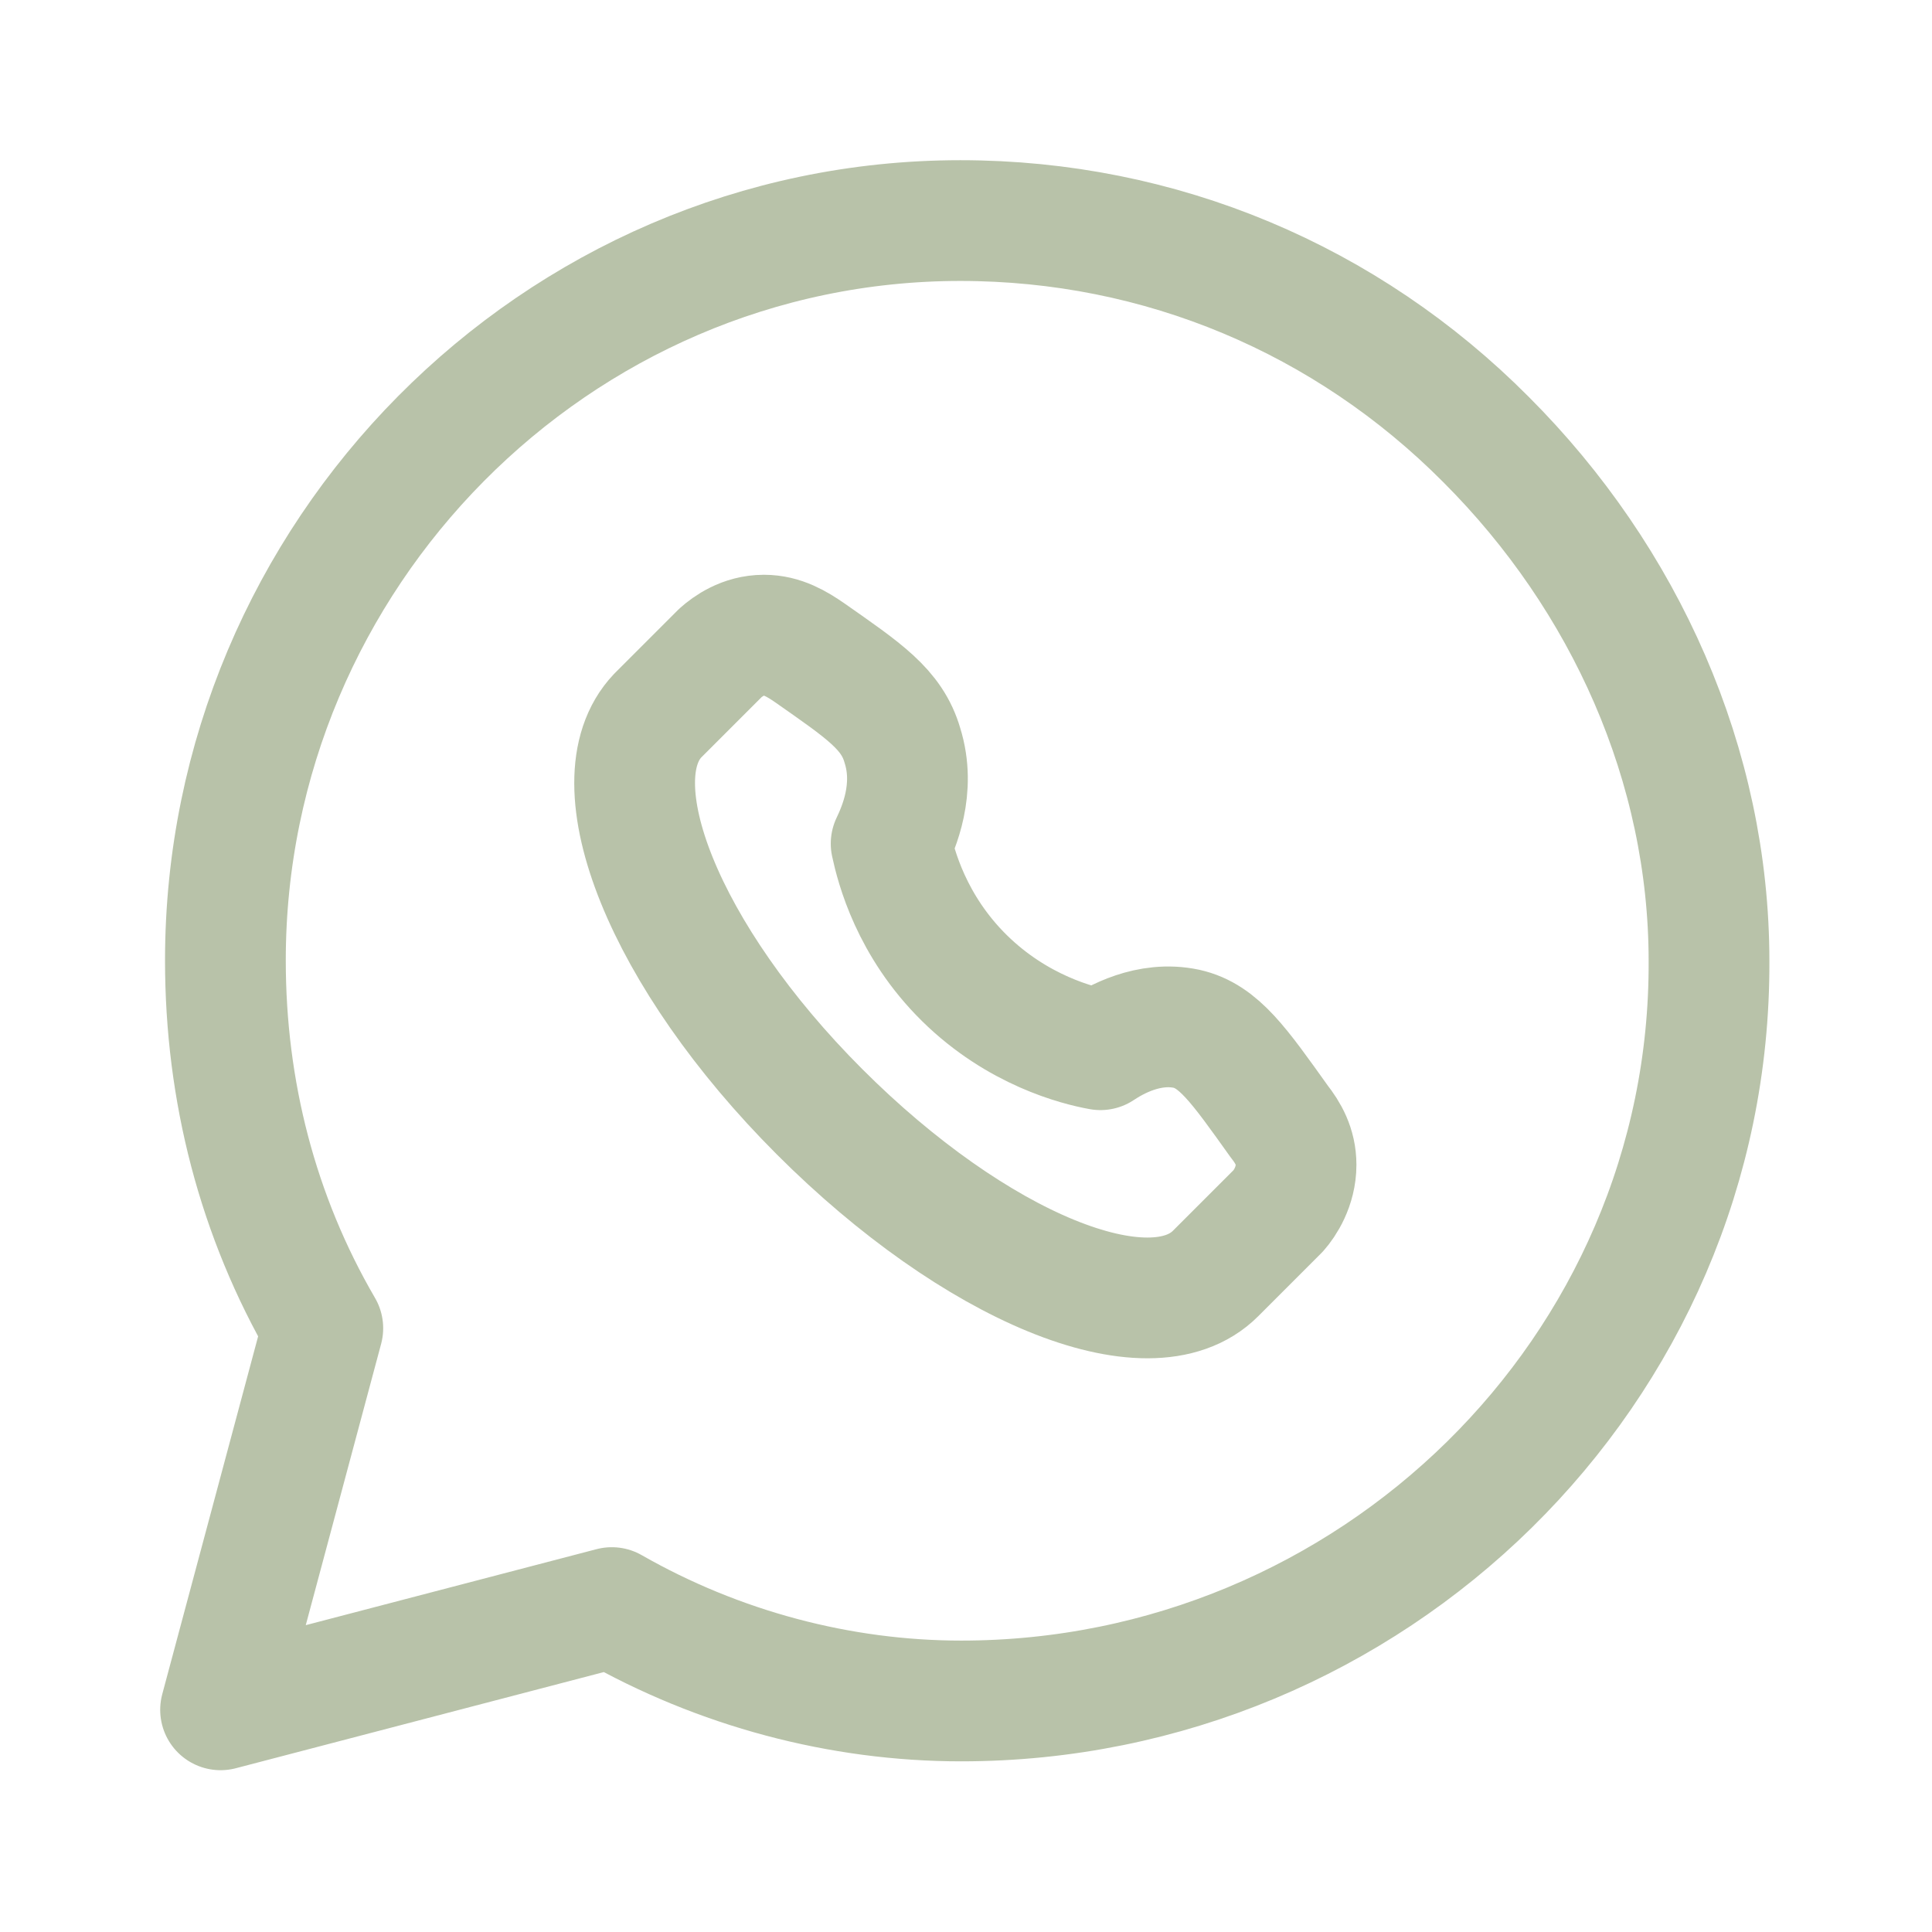
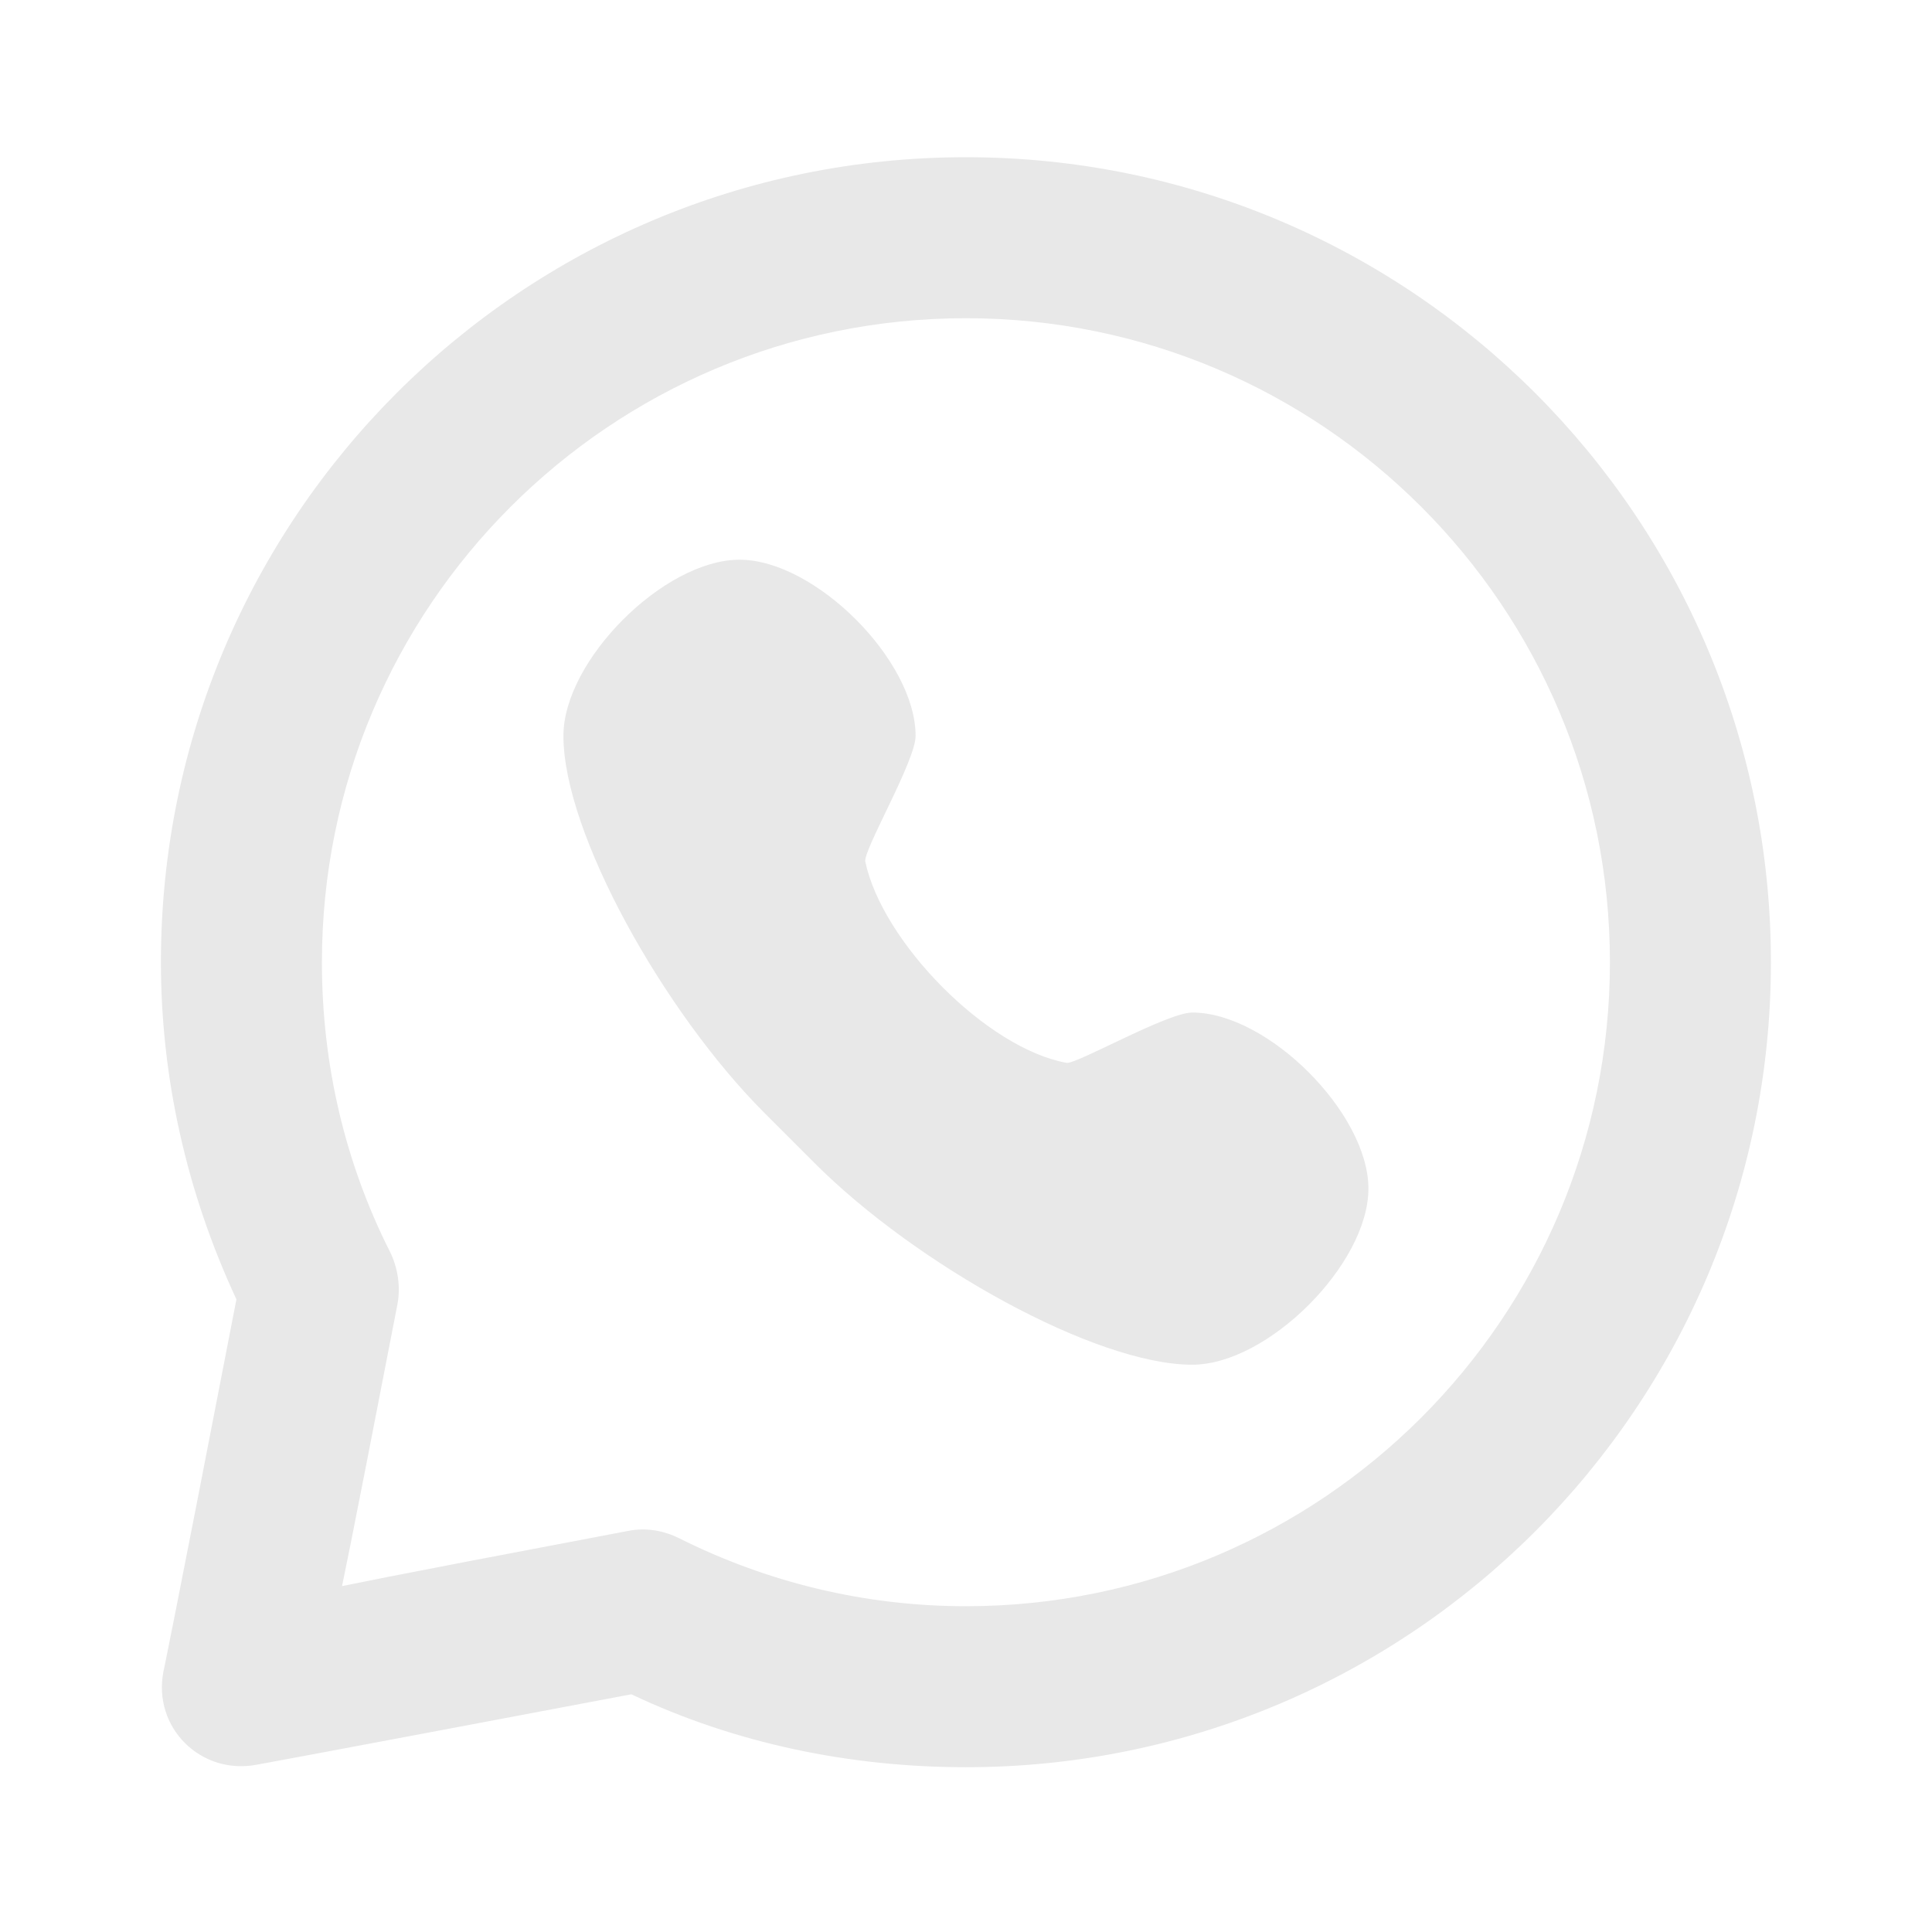
<svg xmlns="http://www.w3.org/2000/svg" width="24" height="24" viewBox="0 0 24 24" fill="none">
-   <path d="M11.94 21.13C10.44 21.13 8.93 20.73 7.6 19.97L2.74 21.24L4.01 16.5C3.2 15.11 2.8 13.55 2.8 11.93C2.8 6.9 6.9 2.74 11.93 2.74C14.42 2.74 16.73 3.72 18.46 5.46C20.19 7.19 21.23 9.51 21.23 11.94C21.25 17.03 17.03 21.13 11.94 21.13Z" stroke="#B8C2A9" stroke-width="1.5" stroke-linecap="round" stroke-linejoin="round" />
-   <path d="M15.89 13.93C15.39 13.23 15.14 12.87 14.74 12.78C14.27 12.68 13.85 12.92 13.67 13.04C13.39 12.99 12.64 12.8 11.98 12.15C11.32 11.5 11.13 10.76 11.07 10.48C11.16 10.29 11.38 9.8 11.21 9.26C11.08 8.81 10.73 8.58 10.06 8.11C9.9 8 9.72 7.89 9.49 7.89C9.23 7.89 9.04 8.03 8.95 8.11L8.17 8.89C7.39 9.71 8.25 11.88 10.18 13.81C12.11 15.74 14.28 16.64 15.1 15.82L15.88 15.04C15.96 14.95 16.1 14.74 16.1 14.47C16.1 14.24 16 14.07 15.89 13.93Z" stroke="#B8C2A9" stroke-width="1.5" stroke-linecap="round" stroke-linejoin="round" />
+   <path d="M11.999 1.953C6.476 1.953 1.999 6.43 1.999 11.953C1.999 13.387 2.319 14.815 2.937 16.141C2.117 20.376 2.03 20.766 2.03 20.766C1.896 21.459 2.492 22.053 3.187 21.922C3.187 21.922 3.566 21.856 7.843 21.047C9.134 21.66 10.565 21.953 11.999 21.953C17.522 21.953 21.999 17.476 21.999 11.953C21.999 6.43 17.522 1.953 11.999 1.953ZM11.999 3.953C16.417 3.953 19.999 7.535 19.999 11.953C19.999 16.371 16.417 19.953 11.999 19.953C10.742 19.953 9.535 19.658 8.437 19.109C8.241 19.012 8.026 18.975 7.811 19.016C4.261 19.688 4.543 19.648 4.249 19.703C4.307 19.405 4.257 19.714 4.937 16.203C4.979 15.986 4.942 15.745 4.843 15.547C4.285 14.441 3.999 13.221 3.999 11.953C3.999 7.535 7.581 3.953 11.999 3.953ZM9.187 6.953C8.249 6.953 6.999 8.203 6.999 9.141C6.999 10.349 8.249 12.578 9.499 13.828C9.634 13.963 9.989 14.319 10.124 14.453C11.374 15.703 13.603 16.953 14.811 16.953C15.749 16.953 16.999 15.703 16.999 14.766C16.999 13.828 15.749 12.578 14.811 12.578C14.499 12.578 13.368 13.225 13.249 13.203C12.253 13.023 10.957 11.696 10.749 10.703C10.72 10.565 11.374 9.453 11.374 9.141C11.374 8.203 10.124 6.953 9.187 6.953Z" fill="#E8E8E8" />
</svg>
